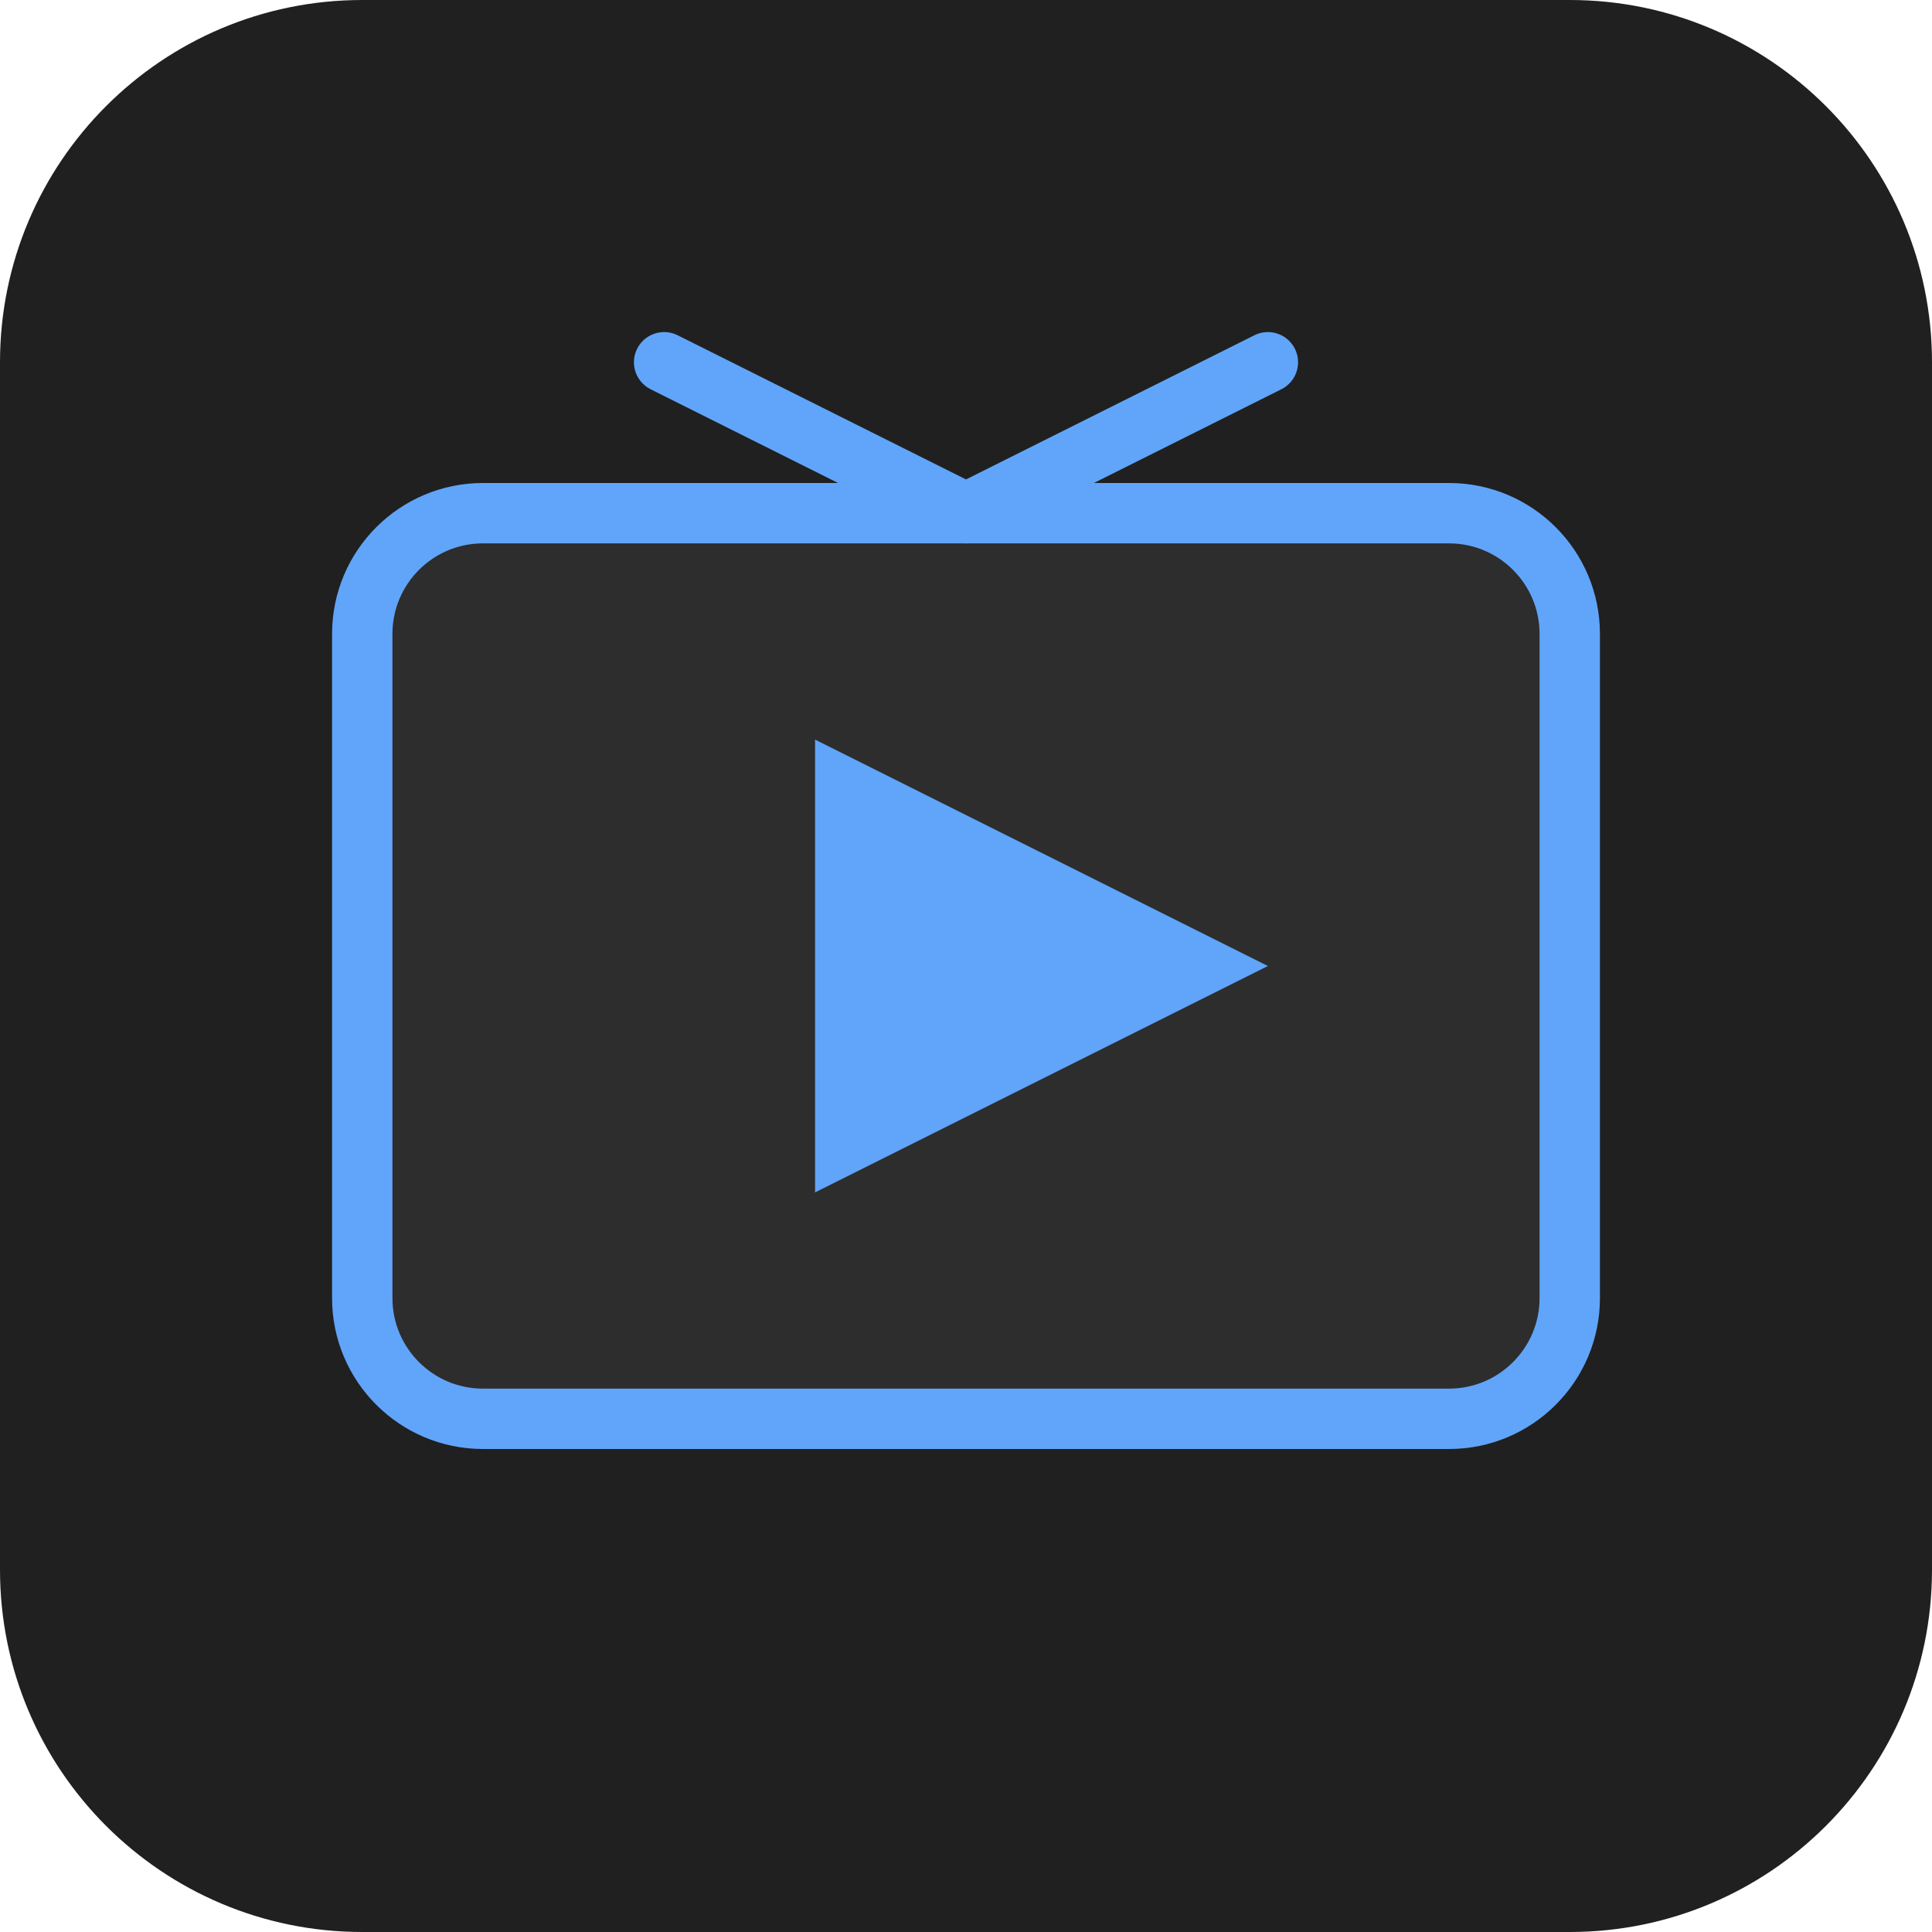
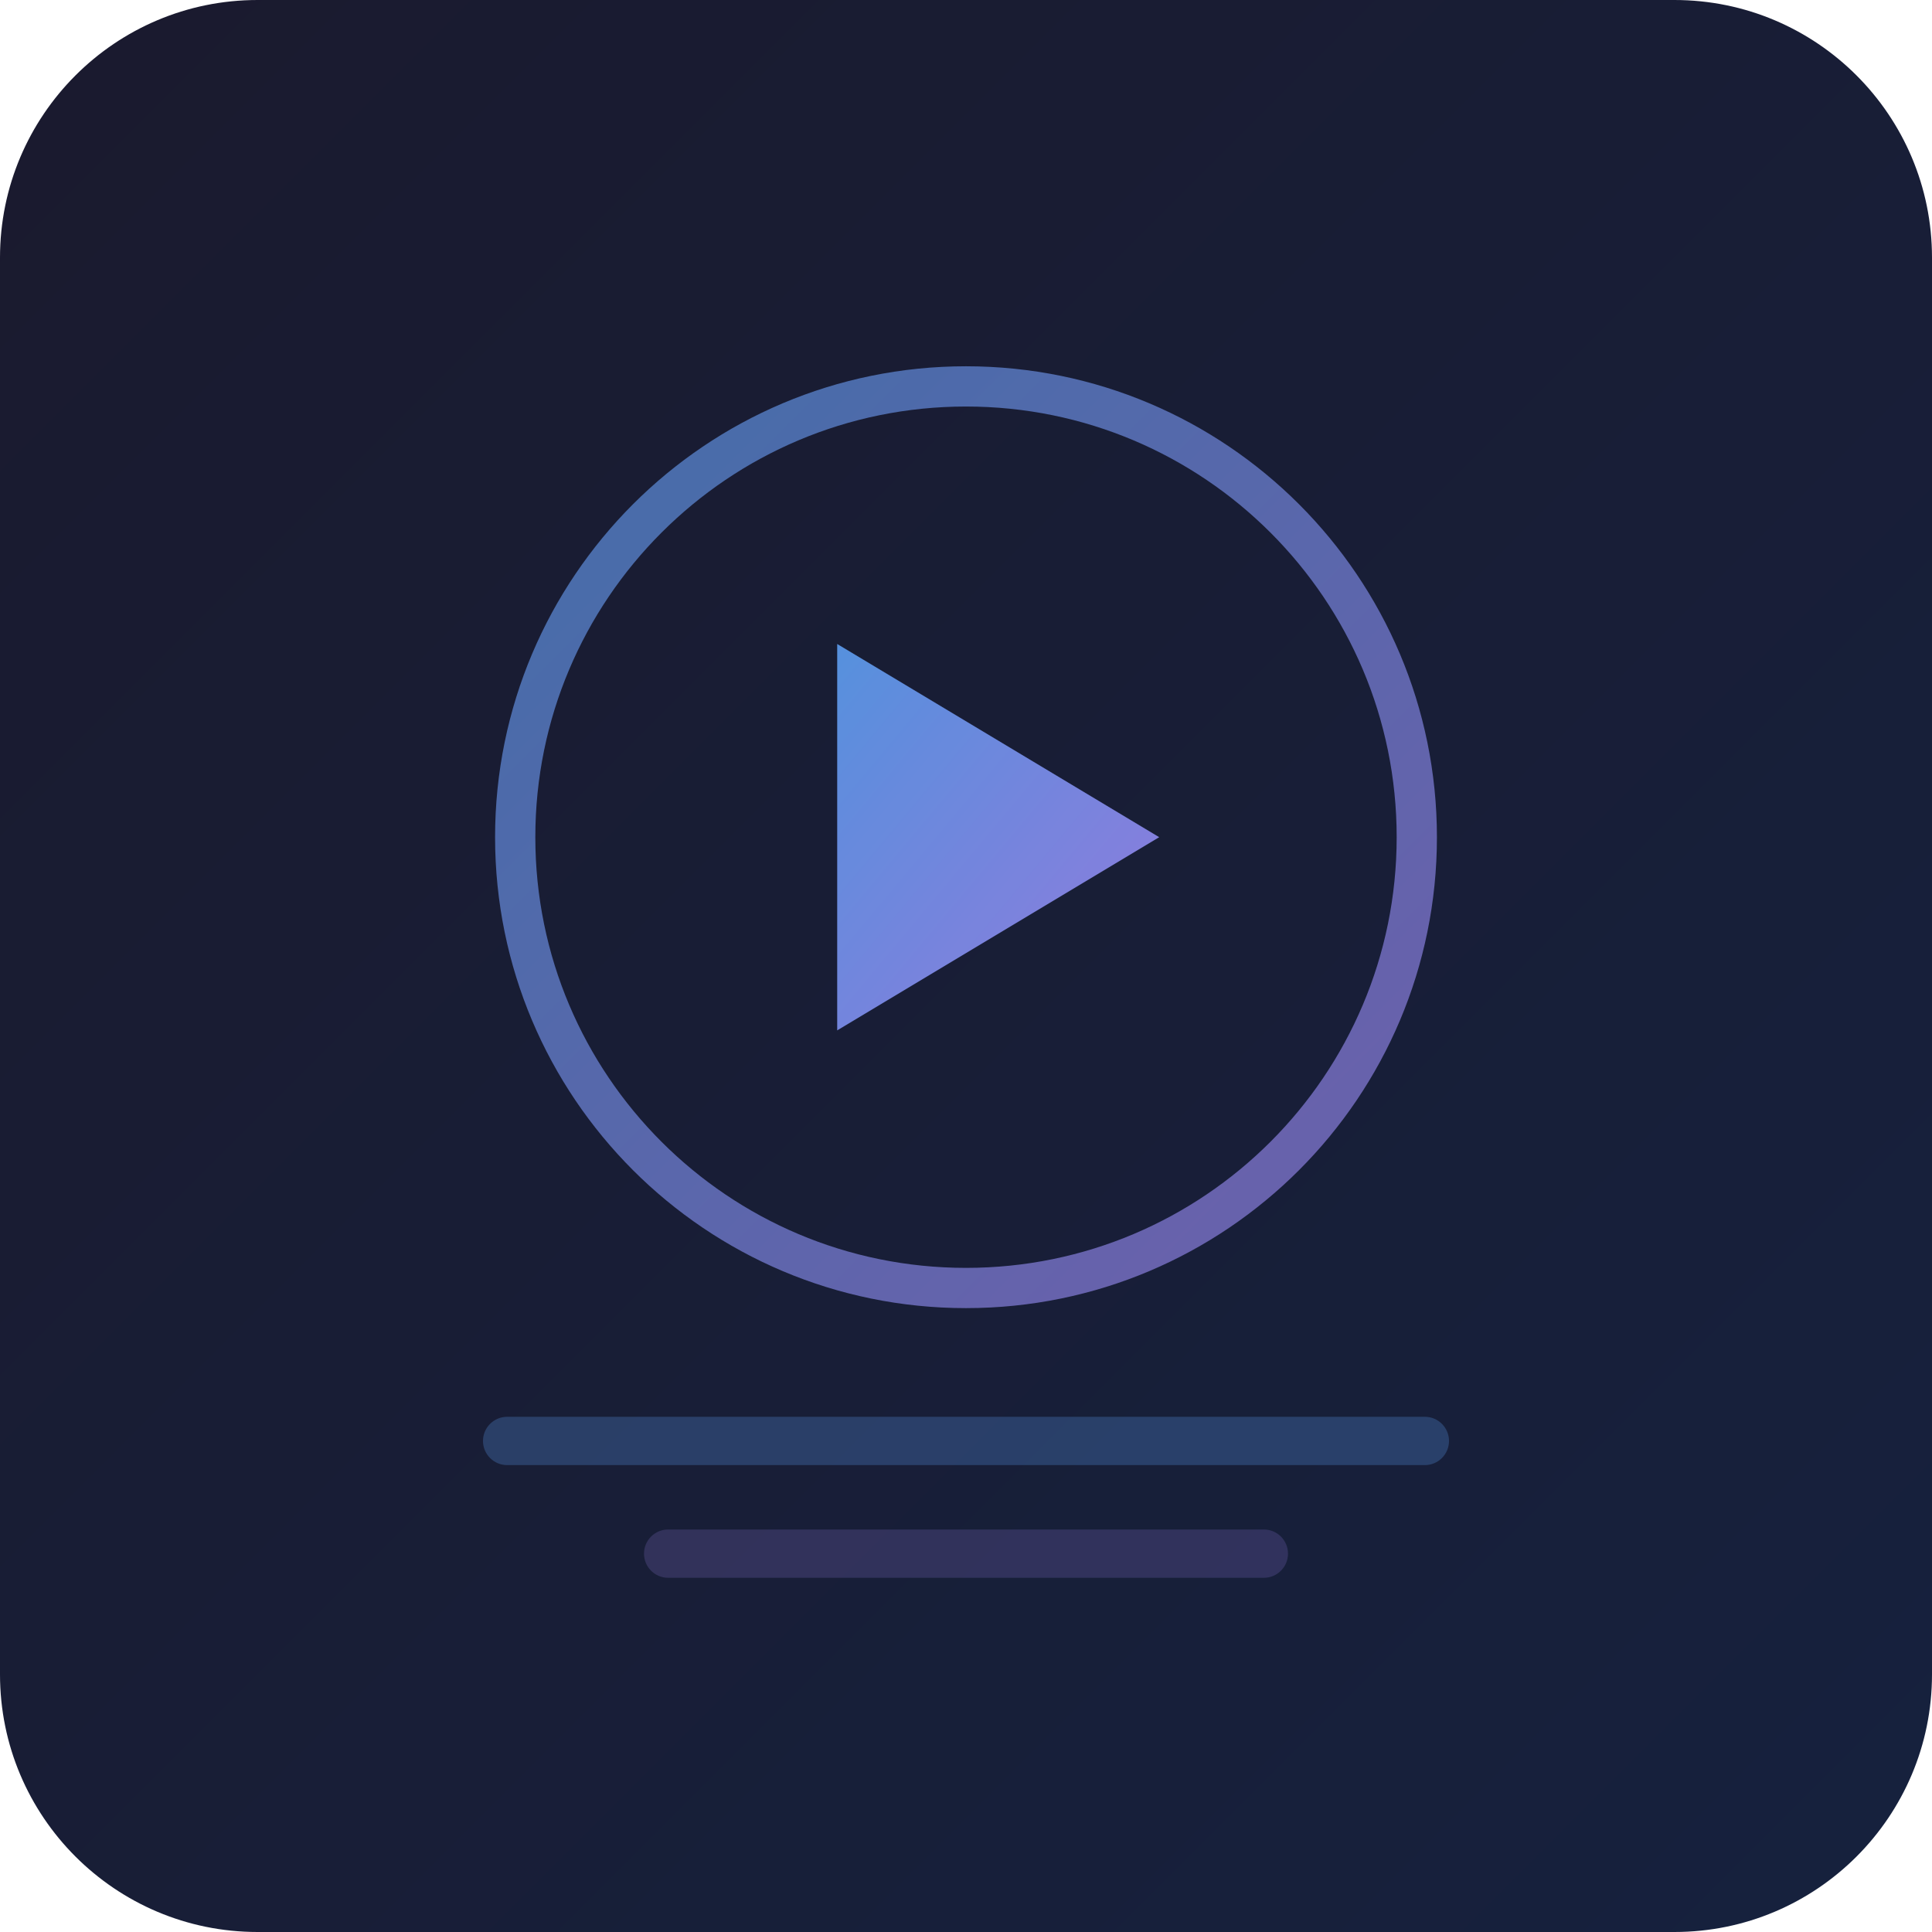
- <svg xmlns="http://www.w3.org/2000/svg" viewBox="0 0 512 512">
-   <rect width="512" height="512" rx="96" fill="#202020" />
-   <rect x="96" y="136" width="320" height="240" rx="32" fill="#2d2d2d" stroke="#60a5fa" stroke-width="16" />
-   <polygon points="216 196 336 256 216 316" fill="#60a5fa" />
-   <path d="M176 96 L256 136 L336 96" fill="none" stroke="#60a5fa" stroke-width="16" stroke-linecap="round" stroke-linejoin="round" />
+ <svg xmlns="http://www.w3.org/2000/svg" viewBox="0 0 120 120">
+   <defs>
+     <linearGradient id="bg" x1="0" y1="0" x2="1" y2="1">
+       <stop offset="0%" stop-color="#1a1a2e" />
+       <stop offset="100%" stop-color="#16213e" />
+     </linearGradient>
+     <linearGradient id="ac" x1="0" y1="0" x2="1" y2="1">
+       <stop offset="0%" stop-color="#60a5fa" />
+       <stop offset="100%" stop-color="#a78bfa" />
+     </linearGradient>
+   </defs>
+   <rect width="120" height="120" rx="16" fill="url(#bg)" />
+   <circle cx="60" cy="52" r="28" fill="none" stroke="url(#ac)" stroke-width="2.5" opacity=".6" />
+   <polygon points="52 40 52 64 72 52" fill="url(#ac)" opacity=".85" />
+   <rect x="30" y="88" width="60" height="3" rx="1.5" fill="#60a5fa" opacity=".25" />
+   <rect x="40" y="95" width="40" height="3" rx="1.5" fill="#a78bfa" opacity=".18" />
</svg>
